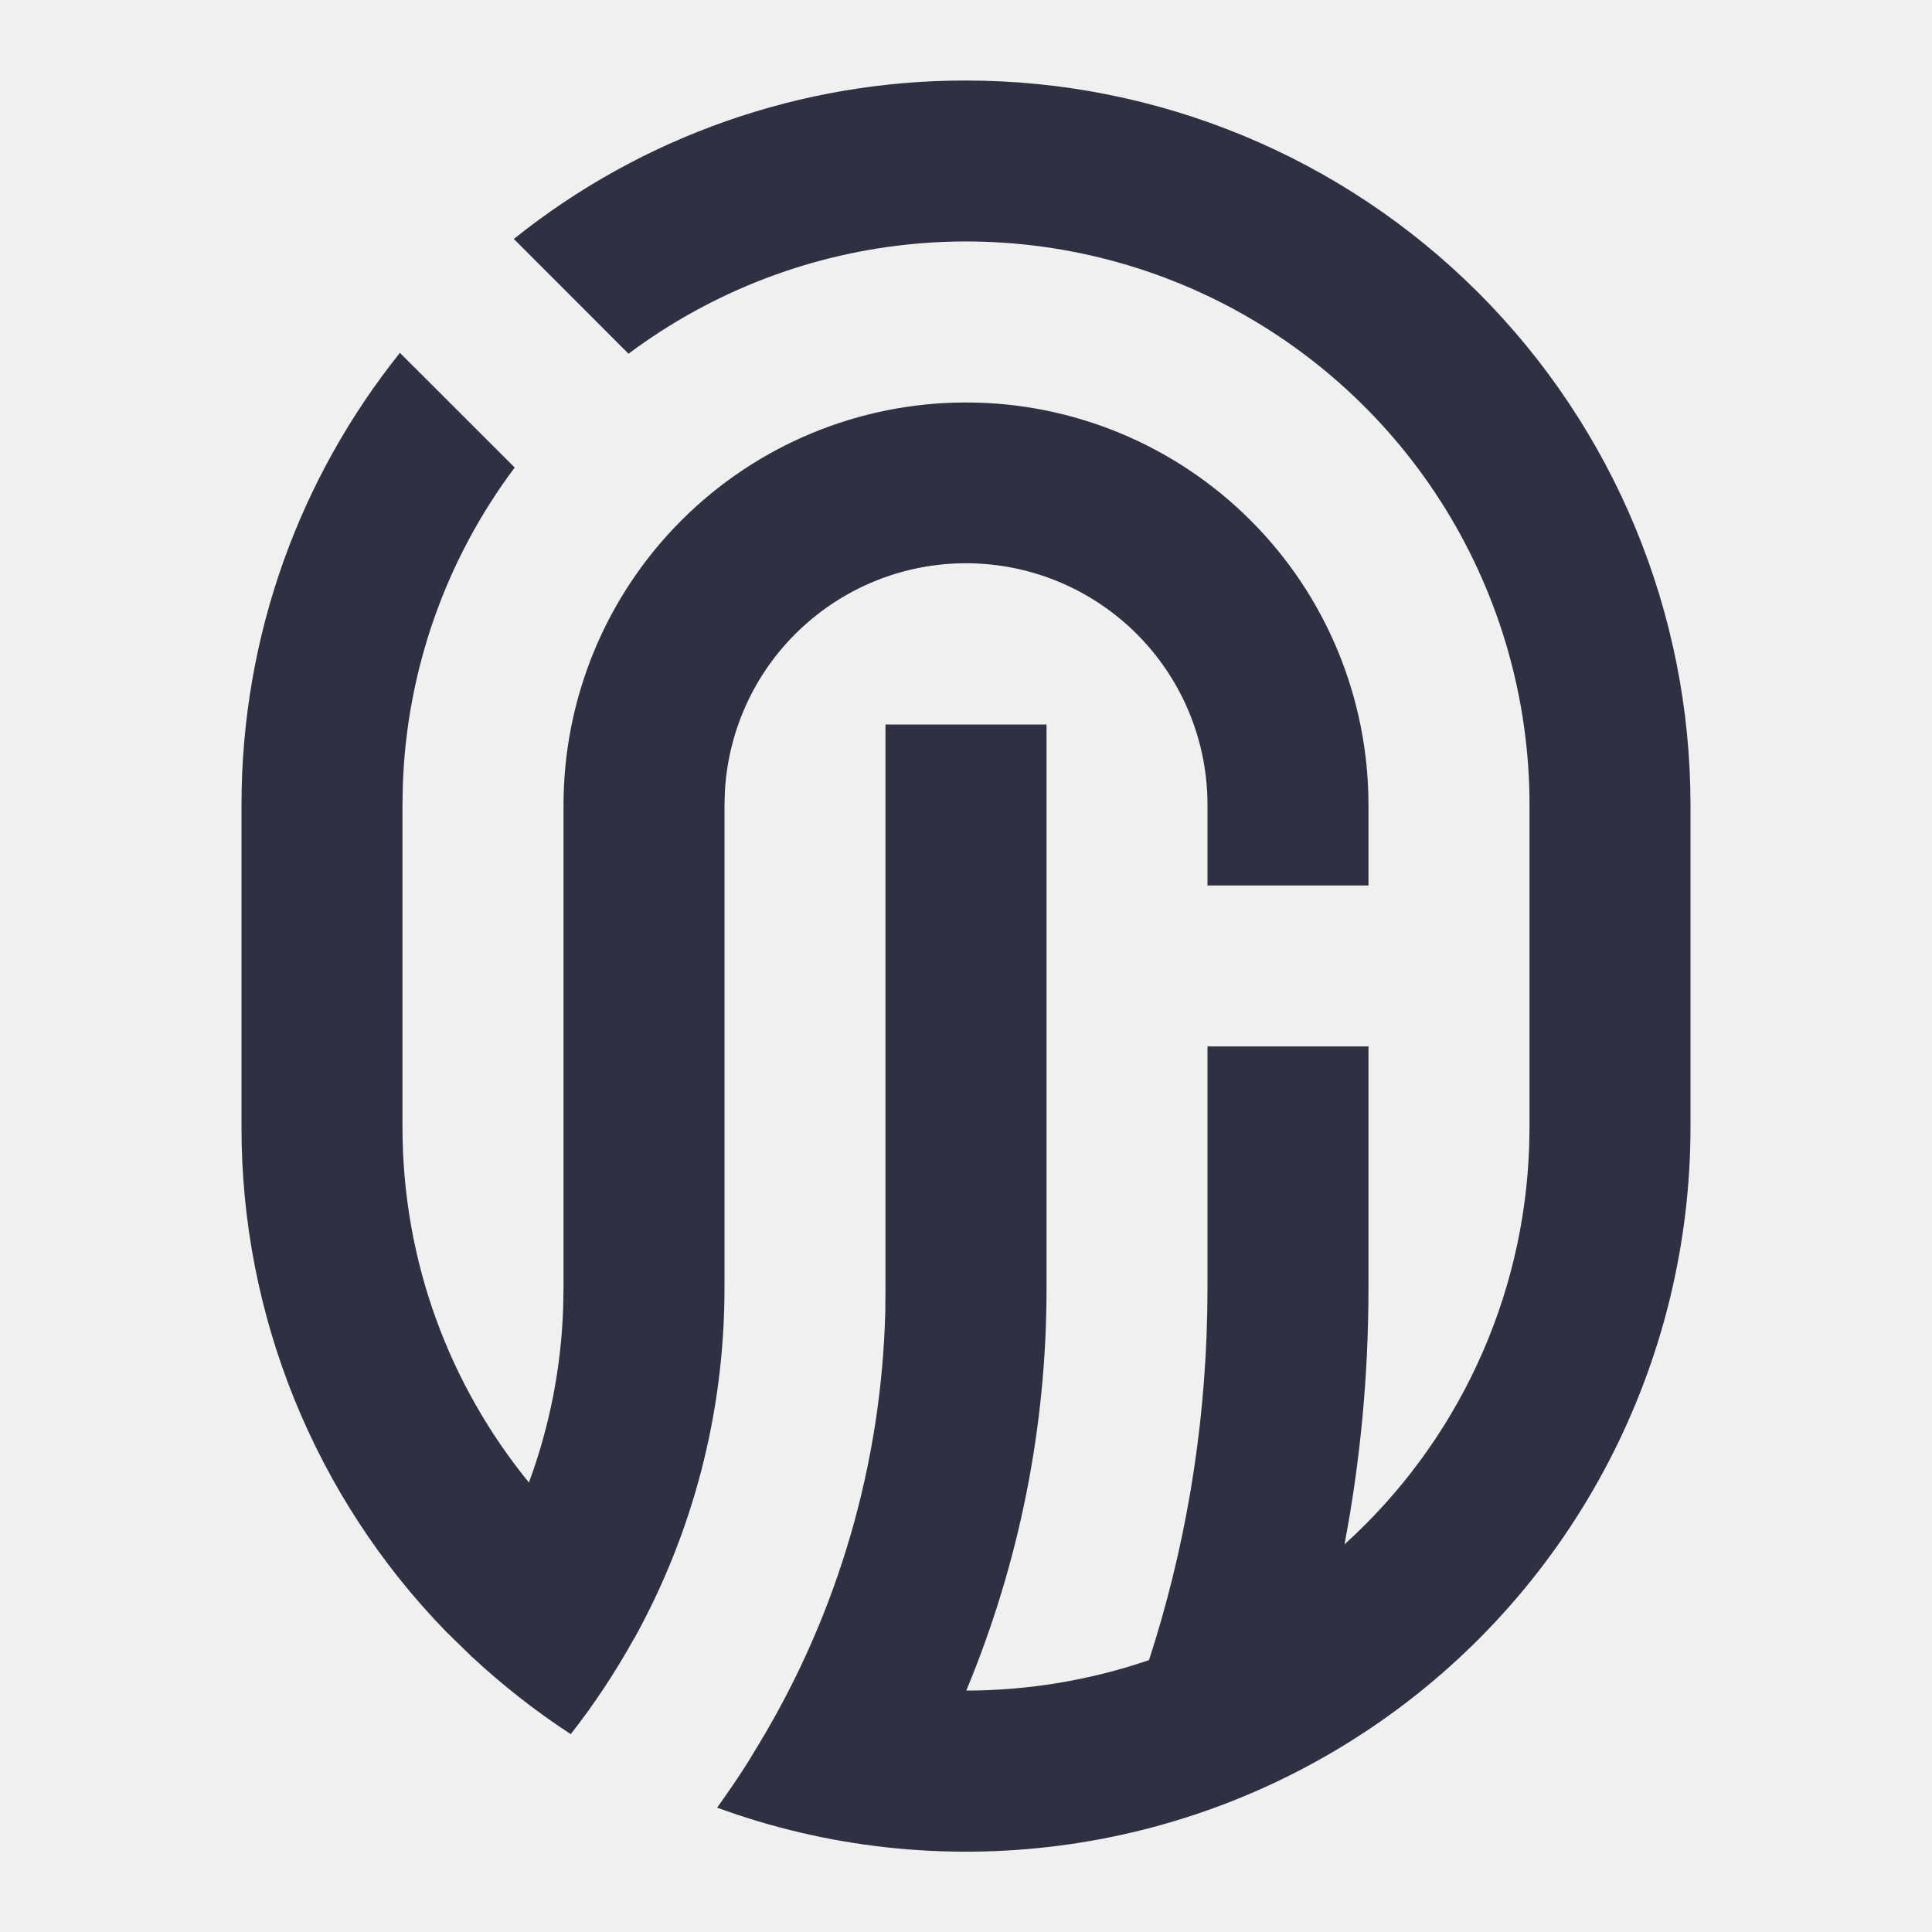
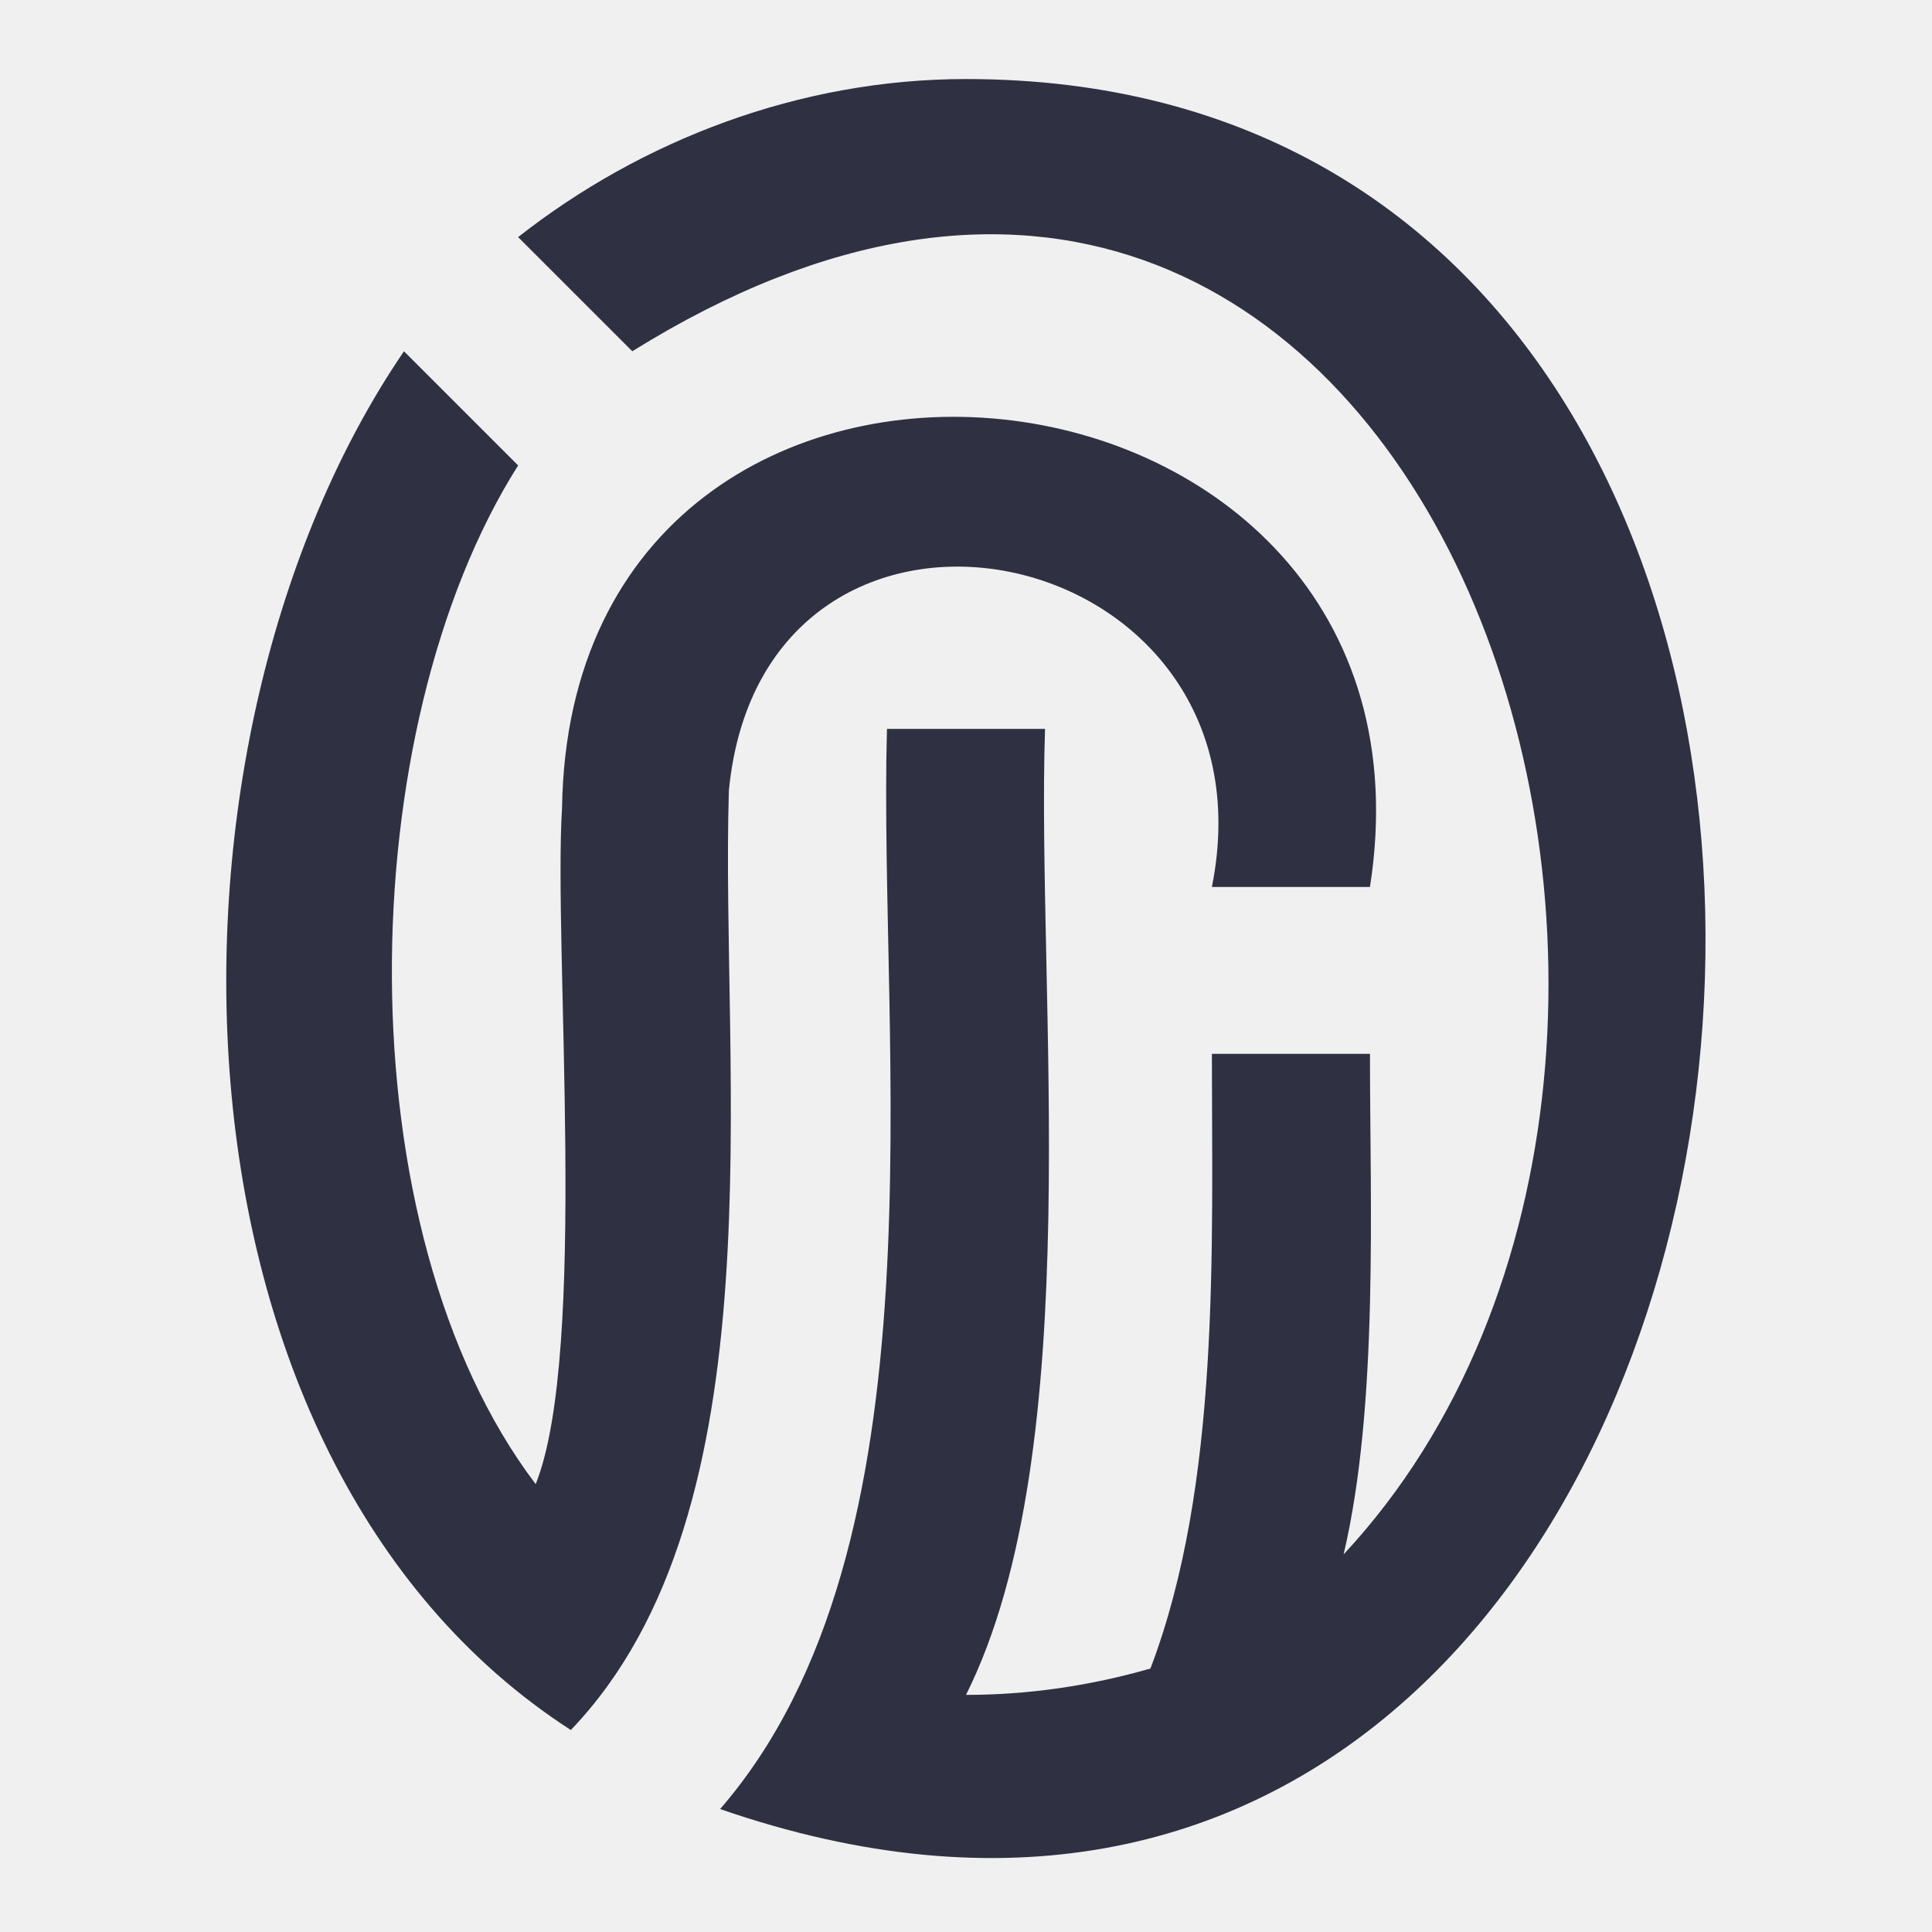
- <svg xmlns="http://www.w3.org/2000/svg" width="22" height="22" viewBox="0 0 22 22" fill="none">
-   <g clip-path="url(#clip0_1135_254)">
-     <path d="M11 0.917C13.188 0.917 15.287 1.786 16.834 3.333C18.381 4.88 19.25 6.978 19.25 9.167V12.833C19.25 14.161 18.93 15.469 18.317 16.646C17.704 17.824 16.816 18.836 15.727 19.597C14.639 20.358 13.384 20.845 12.068 21.016C10.751 21.188 9.412 21.04 8.166 20.584C8.283 20.421 8.396 20.256 8.504 20.087L8.66 19.83C9.549 18.347 10.038 16.659 10.081 14.931L10.083 14.666V8.25H11.917V14.666C11.919 16.24 11.608 17.798 11.003 19.251C11.711 19.25 12.414 19.133 13.084 18.904C13.489 17.657 13.719 16.33 13.747 14.953L13.75 14.666V11.916H15.583V14.666C15.583 15.664 15.49 16.64 15.31 17.586C15.947 17.01 16.461 16.312 16.822 15.534C17.184 14.755 17.384 13.912 17.413 13.054L17.417 12.833V9.167C17.417 7.976 17.085 6.808 16.46 5.795C15.834 4.782 14.938 3.963 13.874 3.429C12.809 2.896 11.617 2.669 10.431 2.775C9.244 2.881 8.111 3.315 7.157 4.028L5.851 2.721C7.312 1.55 9.128 0.914 11 0.917ZM6.417 9.167C6.417 7.951 6.9 6.785 7.759 5.926C8.619 5.066 9.784 4.583 11 4.583C12.216 4.583 13.381 5.066 14.241 5.926C15.101 6.785 15.583 7.951 15.583 9.167V10.083H13.75V9.167C13.751 8.451 13.472 7.763 12.974 7.249C12.475 6.735 11.796 6.436 11.081 6.415C10.365 6.394 9.67 6.653 9.142 7.137C8.614 7.62 8.296 8.291 8.255 9.005L8.25 9.167V14.666C8.25 16.103 7.883 17.453 7.238 18.629L7.216 18.666C7.005 19.045 6.766 19.407 6.499 19.747C6.096 19.484 5.717 19.186 5.365 18.858L5.082 18.582C3.584 17.044 2.747 14.981 2.75 12.833V9.167C2.75 7.219 3.425 5.428 4.554 4.018L5.861 5.324C5.075 6.372 4.63 7.636 4.587 8.946L4.583 9.167V12.833C4.583 14.369 5.122 15.777 6.023 16.882C6.259 16.243 6.391 15.569 6.413 14.887L6.417 14.666V9.167Z" fill="#2F3142" />
-   </g>
-   <defs>
-     <clipPath id="clip0_1135_254">
-       <rect width="22" height="22" fill="white" />
-     </clipPath>
-   </defs>
+ <svg xmlns="http://www.w3.org/2000/svg" version="1.1" x="0px" y="0px" viewBox="0 0 22 22" style="enable-background:new 0 0 22 22;" xml:space="preserve">
+   <path fill="#2F3142" d="M11,0.9c12.9,0,10.2,24.2-2.8,19.7c2.6-3,1.8-8.7,1.9-12.3h1.8c-0.1,3,0.5,8.2-0.9,11c0.7,0,1.4-0.1,2.1-0.3  c0.8-2.1,0.7-4.8,0.7-7h1.8c0,1.7,0.1,4-0.3,5.7C20.7,11.9,16.2-1.6,7.2,4L5.9,2.7C7.3,1.6,9.1,0.9,11,0.9z M6.4,9.2  c0.1-6.6,10.2-5.5,9.2,0.9h-1.8c0.8-4-5.1-5.2-5.5-1.1c-0.1,3.2,0.6,8.2-1.8,10.7C1.7,16.6,1.6,8.4,4.6,4l1.3,1.3  c-1.9,3-2,8.7,0.2,11.6C6.7,15.4,6.3,10.8,6.4,9.2z" />
</svg>
